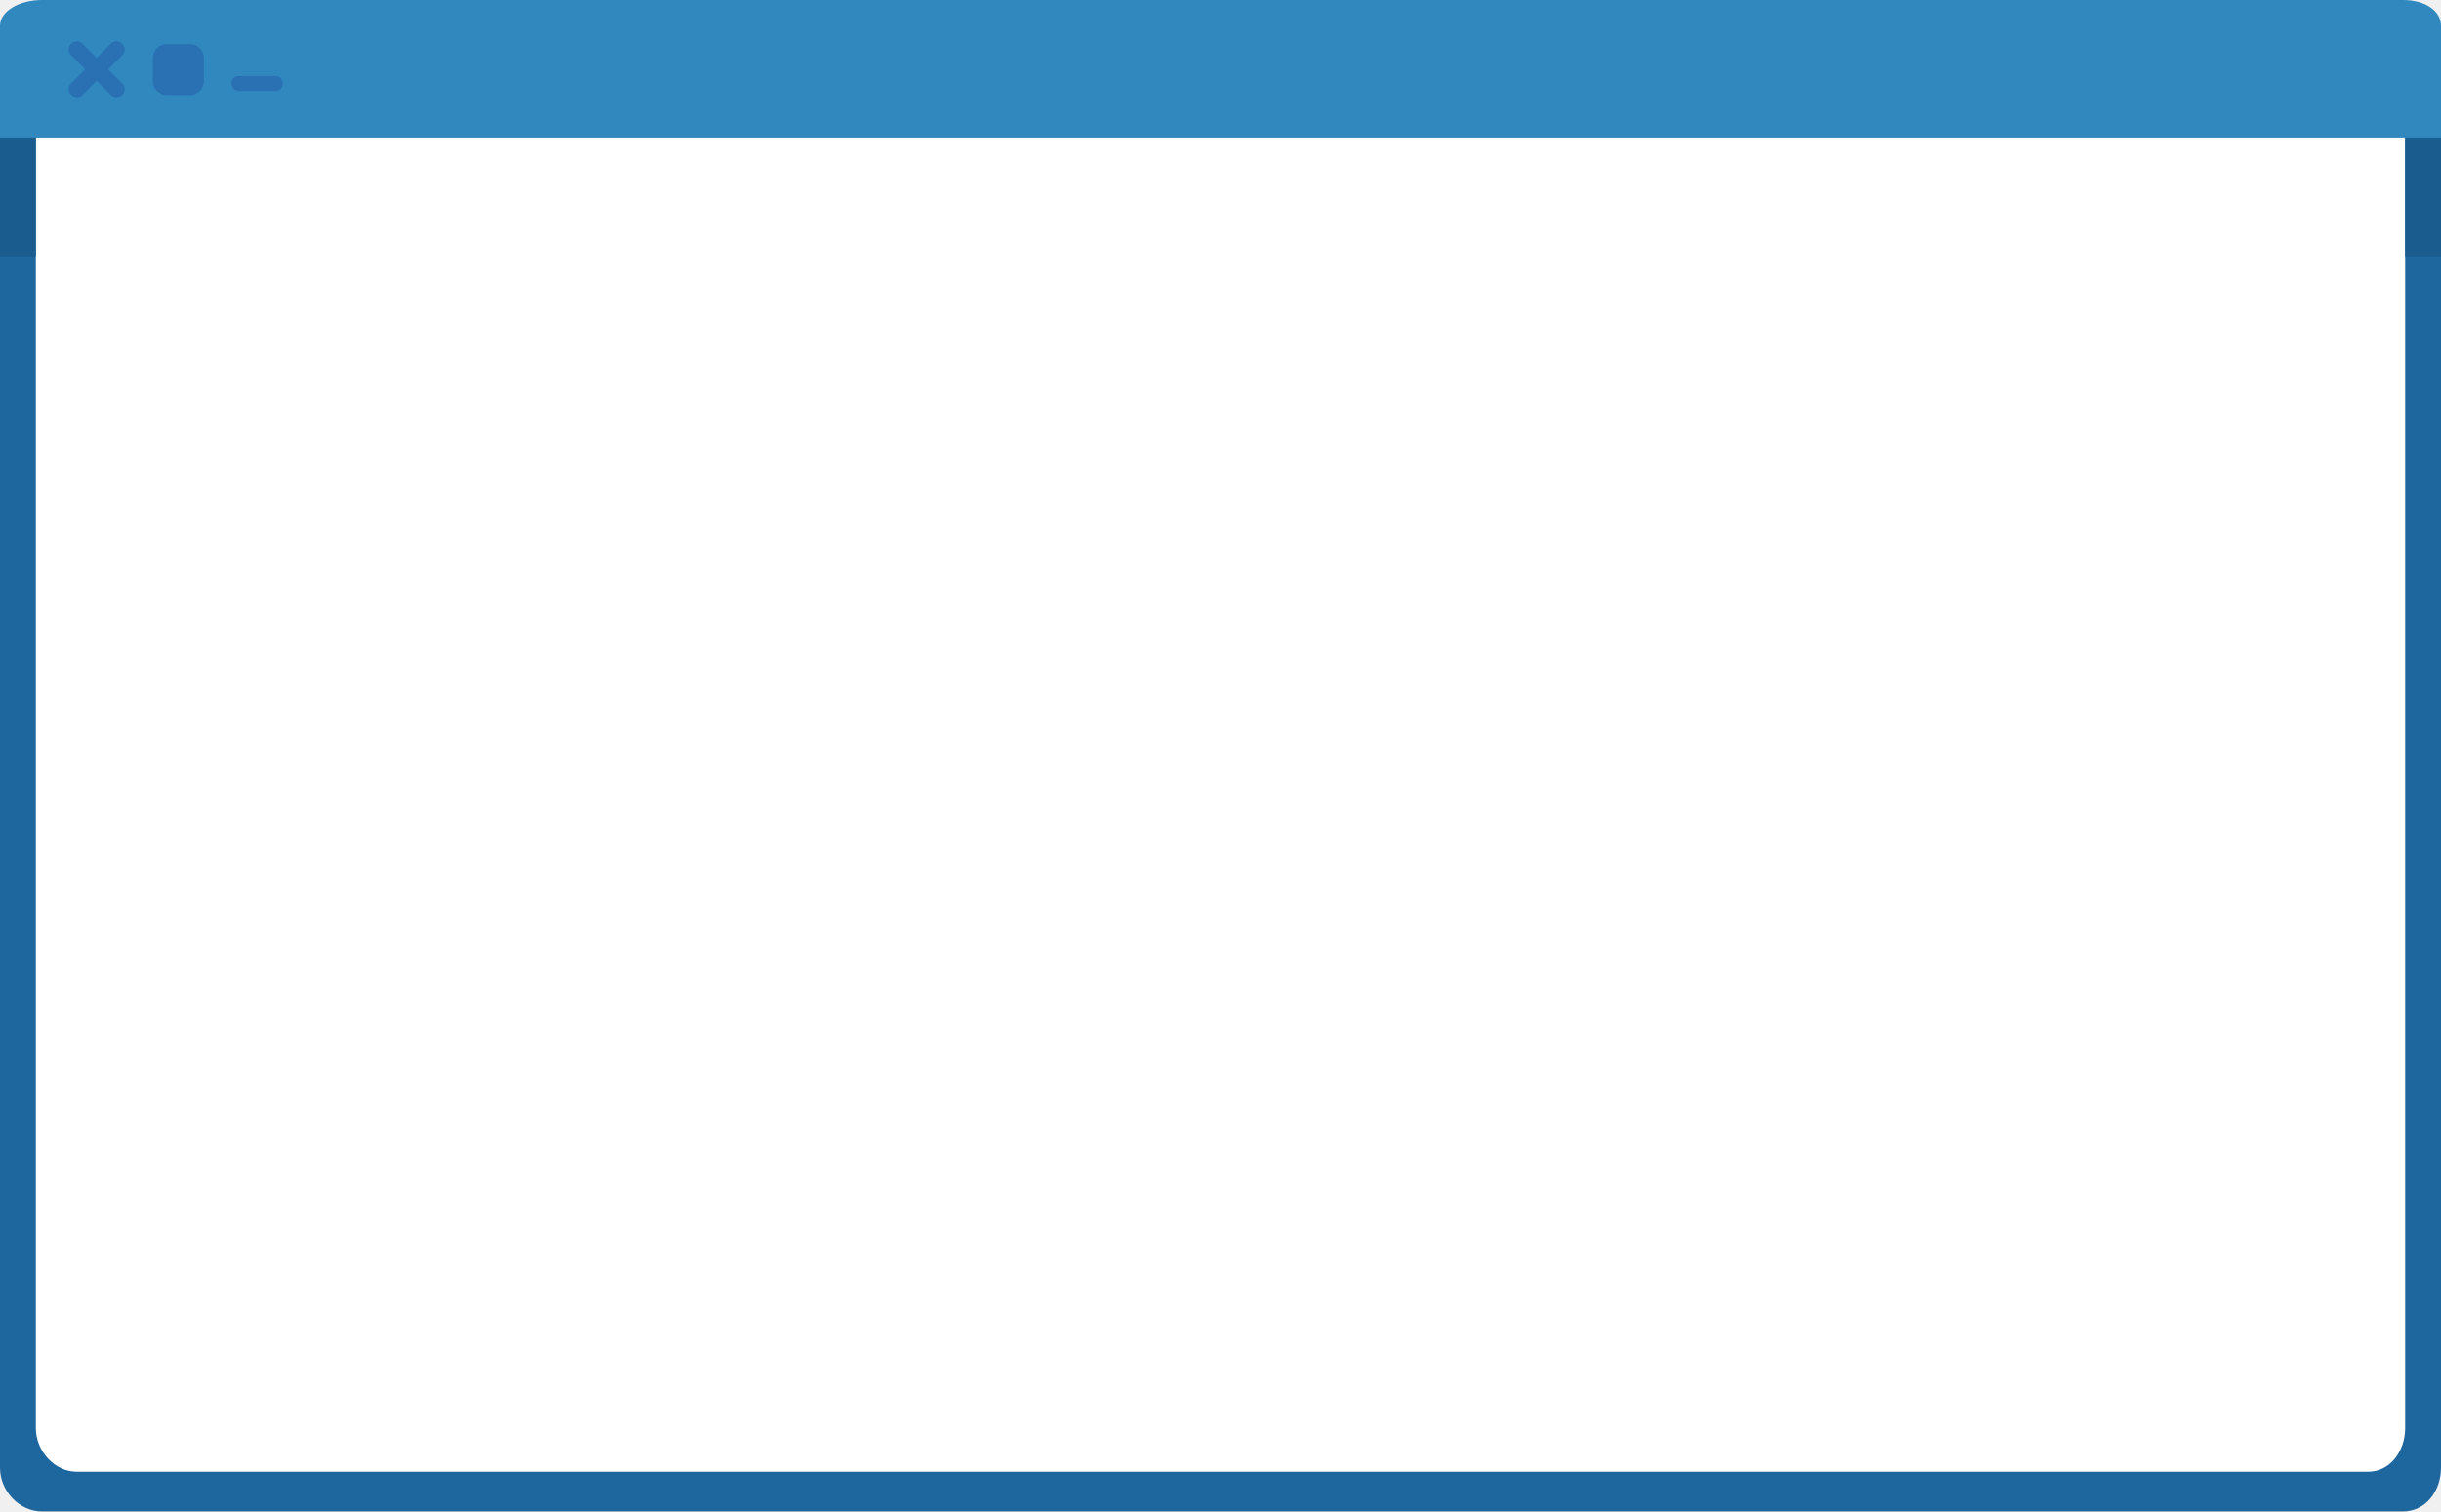
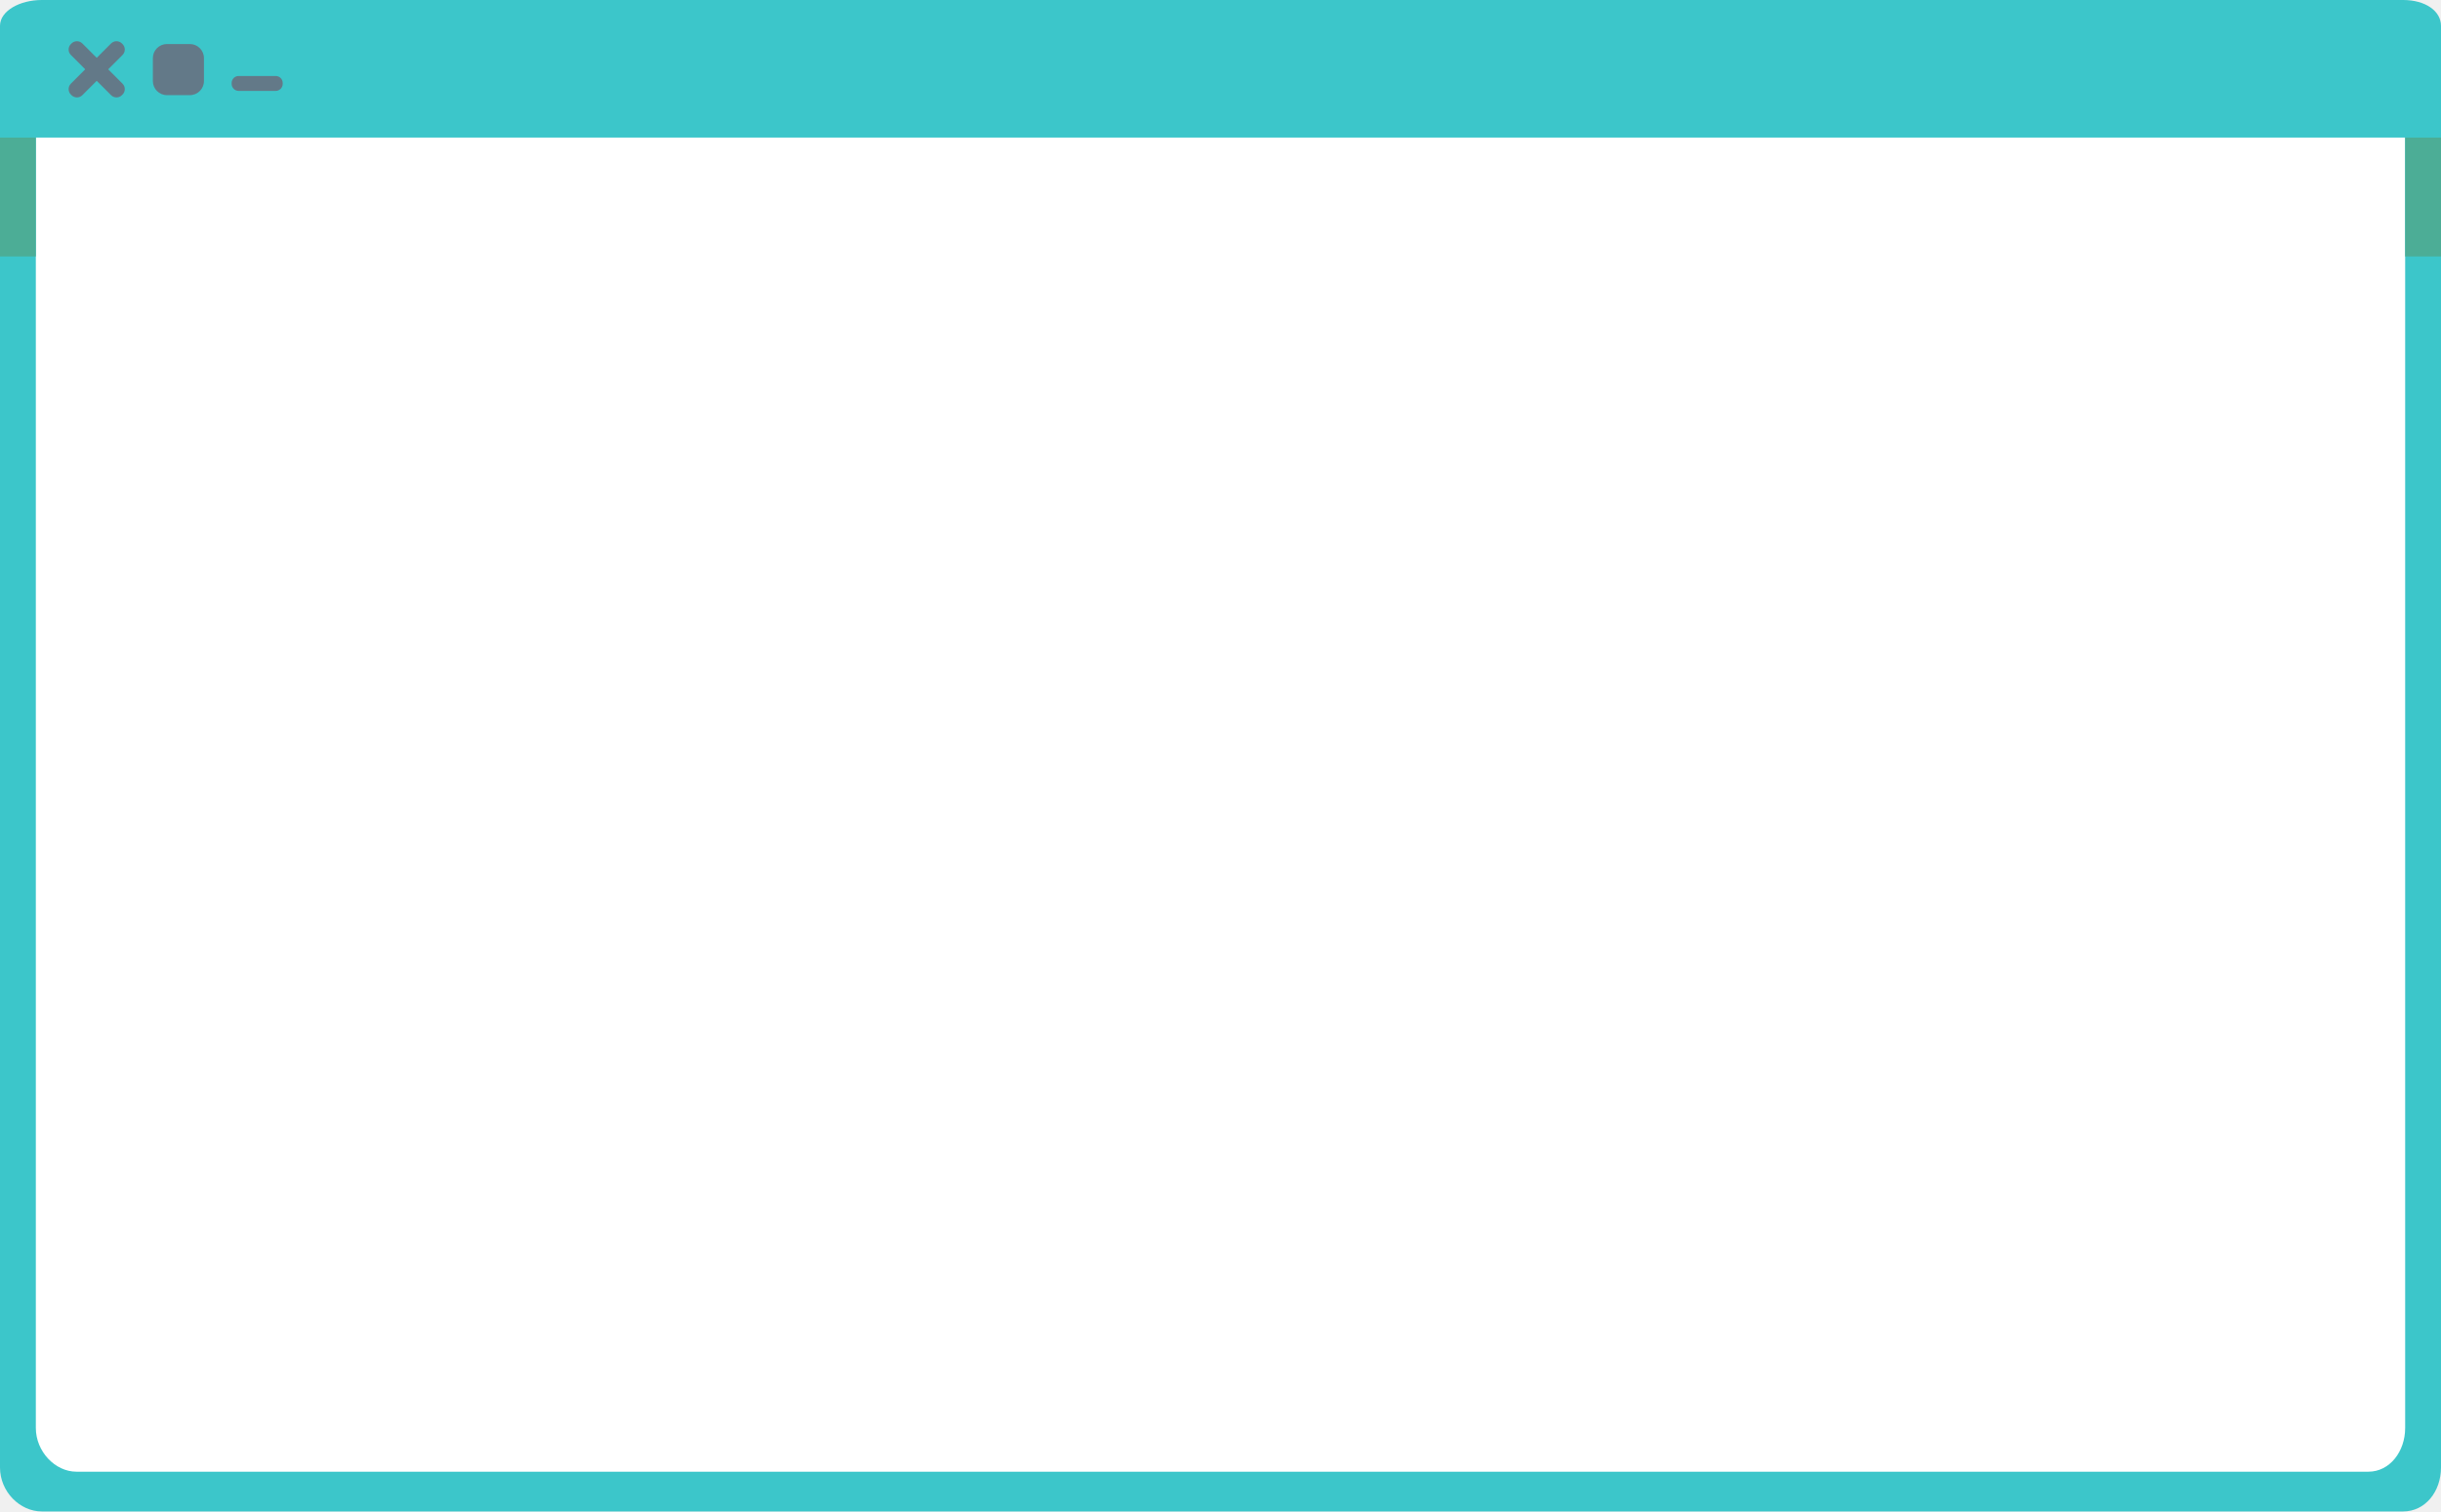
<svg xmlns="http://www.w3.org/2000/svg" width="578px" height="358px" viewBox="0 0 578 358" version="1.1">
  <defs />
  <g id="HOME" stroke="none" stroke-width="1" fill="none" fill-rule="evenodd">
-     <g id="Group">
-       <path d="M569.042,358 L9.9,358 C4.693,358 0,353.312 0,347.585 L0,13.666 C0,7.939 4.693,3.767 9.9,3.767 L569.042,3.767 C574.25,3.767 578,7.939 578,13.666 L578,347.585 C578,353.312 574.25,358 569.042,358 Z" id="Fill-1" fill="#1E679E" />
-       <path d="M560.819,348.581 L18.096,348.581 C13.041,348.581 8.486,343.792 8.486,338.233 L8.486,15.499 C8.486,9.94 13.041,5.651 18.096,5.651 L560.819,5.651 C565.874,5.651 569.514,9.94 569.514,15.499 L569.514,338.233 C569.514,343.792 565.874,348.581 560.819,348.581 Z" id="Fill-2" fill="#FFFFFF" />
-       <path d="M11.917,8.006 L9.9,8.006 C4.693,8.006 0,12.177 0,17.905 L0,60.75 L8.486,60.75 L8.486,15.499 C8.486,12.455 9.851,9.793 11.917,8.006 M569.042,8.006 L566.606,8.006 C568.423,9.793 569.514,12.455 569.514,15.499 L569.514,60.75 L578,60.75 L578,17.905 C578,12.177 574.25,8.006 569.042,8.006" id="Fill-3" fill="#1B5C8E" />
-       <g id="Fill-4-+-Fill-5-+-Group">
-         <g>
-           <path d="M578,32.587 L578,6.116 C578,2.577 574.25,0 569.042,0 L9.9,0 C4.693,0 0,2.577 0,6.116 L0,32.587 L578,32.587" id="Fill-5" fill="#3088BF" />
-           <g id="Group" transform="translate(16.02936, 9.418605)" fill="#2971B2">
-             <path d="M12.838,13.123 C12.129,13.833 10.979,13.833 10.27,13.123 L0.752,3.597 C0.043,2.887 0.043,1.736 0.752,1.026 L0.903,0.875 C1.612,0.165 2.762,0.165 3.471,0.875 L12.989,10.401 C13.699,11.111 13.699,12.262 12.989,12.971 L12.838,13.123" id="Fill-6" />
-             <path d="M0.752,12.971 C0.043,12.262 0.043,11.111 0.752,10.401 L10.27,0.875 C10.979,0.165 12.129,0.165 12.838,0.875 L12.989,1.026 C13.699,1.736 13.699,2.887 12.989,3.597 L3.471,13.123 C2.763,13.833 1.612,13.833 0.903,13.123 L0.752,12.971" id="Fill-7" />
-             <path d="M32.264,9.776 C32.264,11.622 30.768,13.119 28.924,13.119 L23.505,13.119 C21.661,13.119 20.165,11.622 20.165,9.776 L20.165,4.352 C20.165,2.506 21.661,1.009 23.505,1.009 L28.924,1.009 C30.768,1.009 32.264,2.506 32.264,4.352 L32.264,9.776" id="Fill-8" />
-             <path d="M50.917,10.438 C50.917,11.361 50.169,12.11 49.247,12.11 L40.488,12.11 C39.565,12.11 38.818,11.361 38.818,10.438 L38.818,10.249 C38.818,9.326 39.565,8.578 40.488,8.578 L49.247,8.578 C50.169,8.578 50.917,9.326 50.917,10.249 L50.917,10.438" id="Fill-9" />
+     <g id="Group-Copy-3">
+       <g id="Group-Copy-2">
+         <path d="M569.042,358 L9.9,358 C4.693,358 0,353.312 0,347.585 L0,13.666 C0,7.939 4.693,3.767 9.9,3.767 L569.042,3.767 C574.25,3.767 578,7.939 578,13.666 L578,347.585 C578,353.312 574.25,358 569.042,358 Z" id="Fill-1" fill="#3CC6CA" />
+         <path d="M560.819,348.581 L18.096,348.581 C13.041,348.581 8.486,343.792 8.486,338.233 L8.486,15.499 C8.486,9.94 13.041,5.651 18.096,5.651 L560.819,5.651 C565.874,5.651 569.514,9.94 569.514,15.499 L569.514,338.233 C569.514,343.792 565.874,348.581 560.819,348.581 Z" id="Fill-2" fill="#FFFFFF" />
+         <path d="M11.917,8.006 L9.9,8.006 C4.693,8.006 0,12.177 0,17.905 L0,60.75 L8.486,60.75 L8.486,15.499 C8.486,12.455 9.851,9.793 11.917,8.006 M569.042,8.006 L566.606,8.006 C568.423,9.793 569.514,12.455 569.514,15.499 L569.514,60.75 L578,60.75 L578,17.905 C578,12.177 574.25,8.006 569.042,8.006" id="Fill-3" fill="#4CAD96" />
+         <g id="Fill-4-+-Fill-5-+-Group">
+           <g>
+             <path d="M578,32.587 L578,6.116 C578,2.577 574.25,0 569.042,0 L9.9,0 C4.693,0 0,2.577 0,6.116 L0,32.587 L578,32.587" id="Fill-5" fill="#3CC6CA" />
+             <g id="Group" transform="translate(16.02936, 9.418605)" fill="#637988">
+               <path d="M12.838,13.123 C12.129,13.833 10.979,13.833 10.27,13.123 L0.752,3.597 C0.043,2.887 0.043,1.736 0.752,1.026 L0.903,0.875 C1.612,0.165 2.762,0.165 3.471,0.875 L12.989,10.401 C13.699,11.111 13.699,12.262 12.989,12.971 L12.838,13.123" id="Fill-6" />
+               <path d="M0.752,12.971 C0.043,12.262 0.043,11.111 0.752,10.401 L10.27,0.875 C10.979,0.165 12.129,0.165 12.838,0.875 L12.989,1.026 C13.699,1.736 13.699,2.887 12.989,3.597 L3.471,13.123 C2.763,13.833 1.612,13.833 0.903,13.123 L0.752,12.971" id="Fill-7" />
+               <path d="M32.264,9.776 C32.264,11.622 30.768,13.119 28.924,13.119 L23.505,13.119 C21.661,13.119 20.165,11.622 20.165,9.776 L20.165,4.352 C20.165,2.506 21.661,1.009 23.505,1.009 L28.924,1.009 C30.768,1.009 32.264,2.506 32.264,4.352 L32.264,9.776" id="Fill-8" />
+               <path d="M50.917,10.438 C50.917,11.361 50.169,12.11 49.247,12.11 L40.488,12.11 C39.565,12.11 38.818,11.361 38.818,10.438 L38.818,10.249 C38.818,9.326 39.565,8.578 40.488,8.578 L49.247,8.578 C50.169,8.578 50.917,9.326 50.917,10.249 L50.917,10.438" id="Fill-9" />
+             </g>
          </g>
        </g>
      </g>
    </g>
  </g>
</svg>
